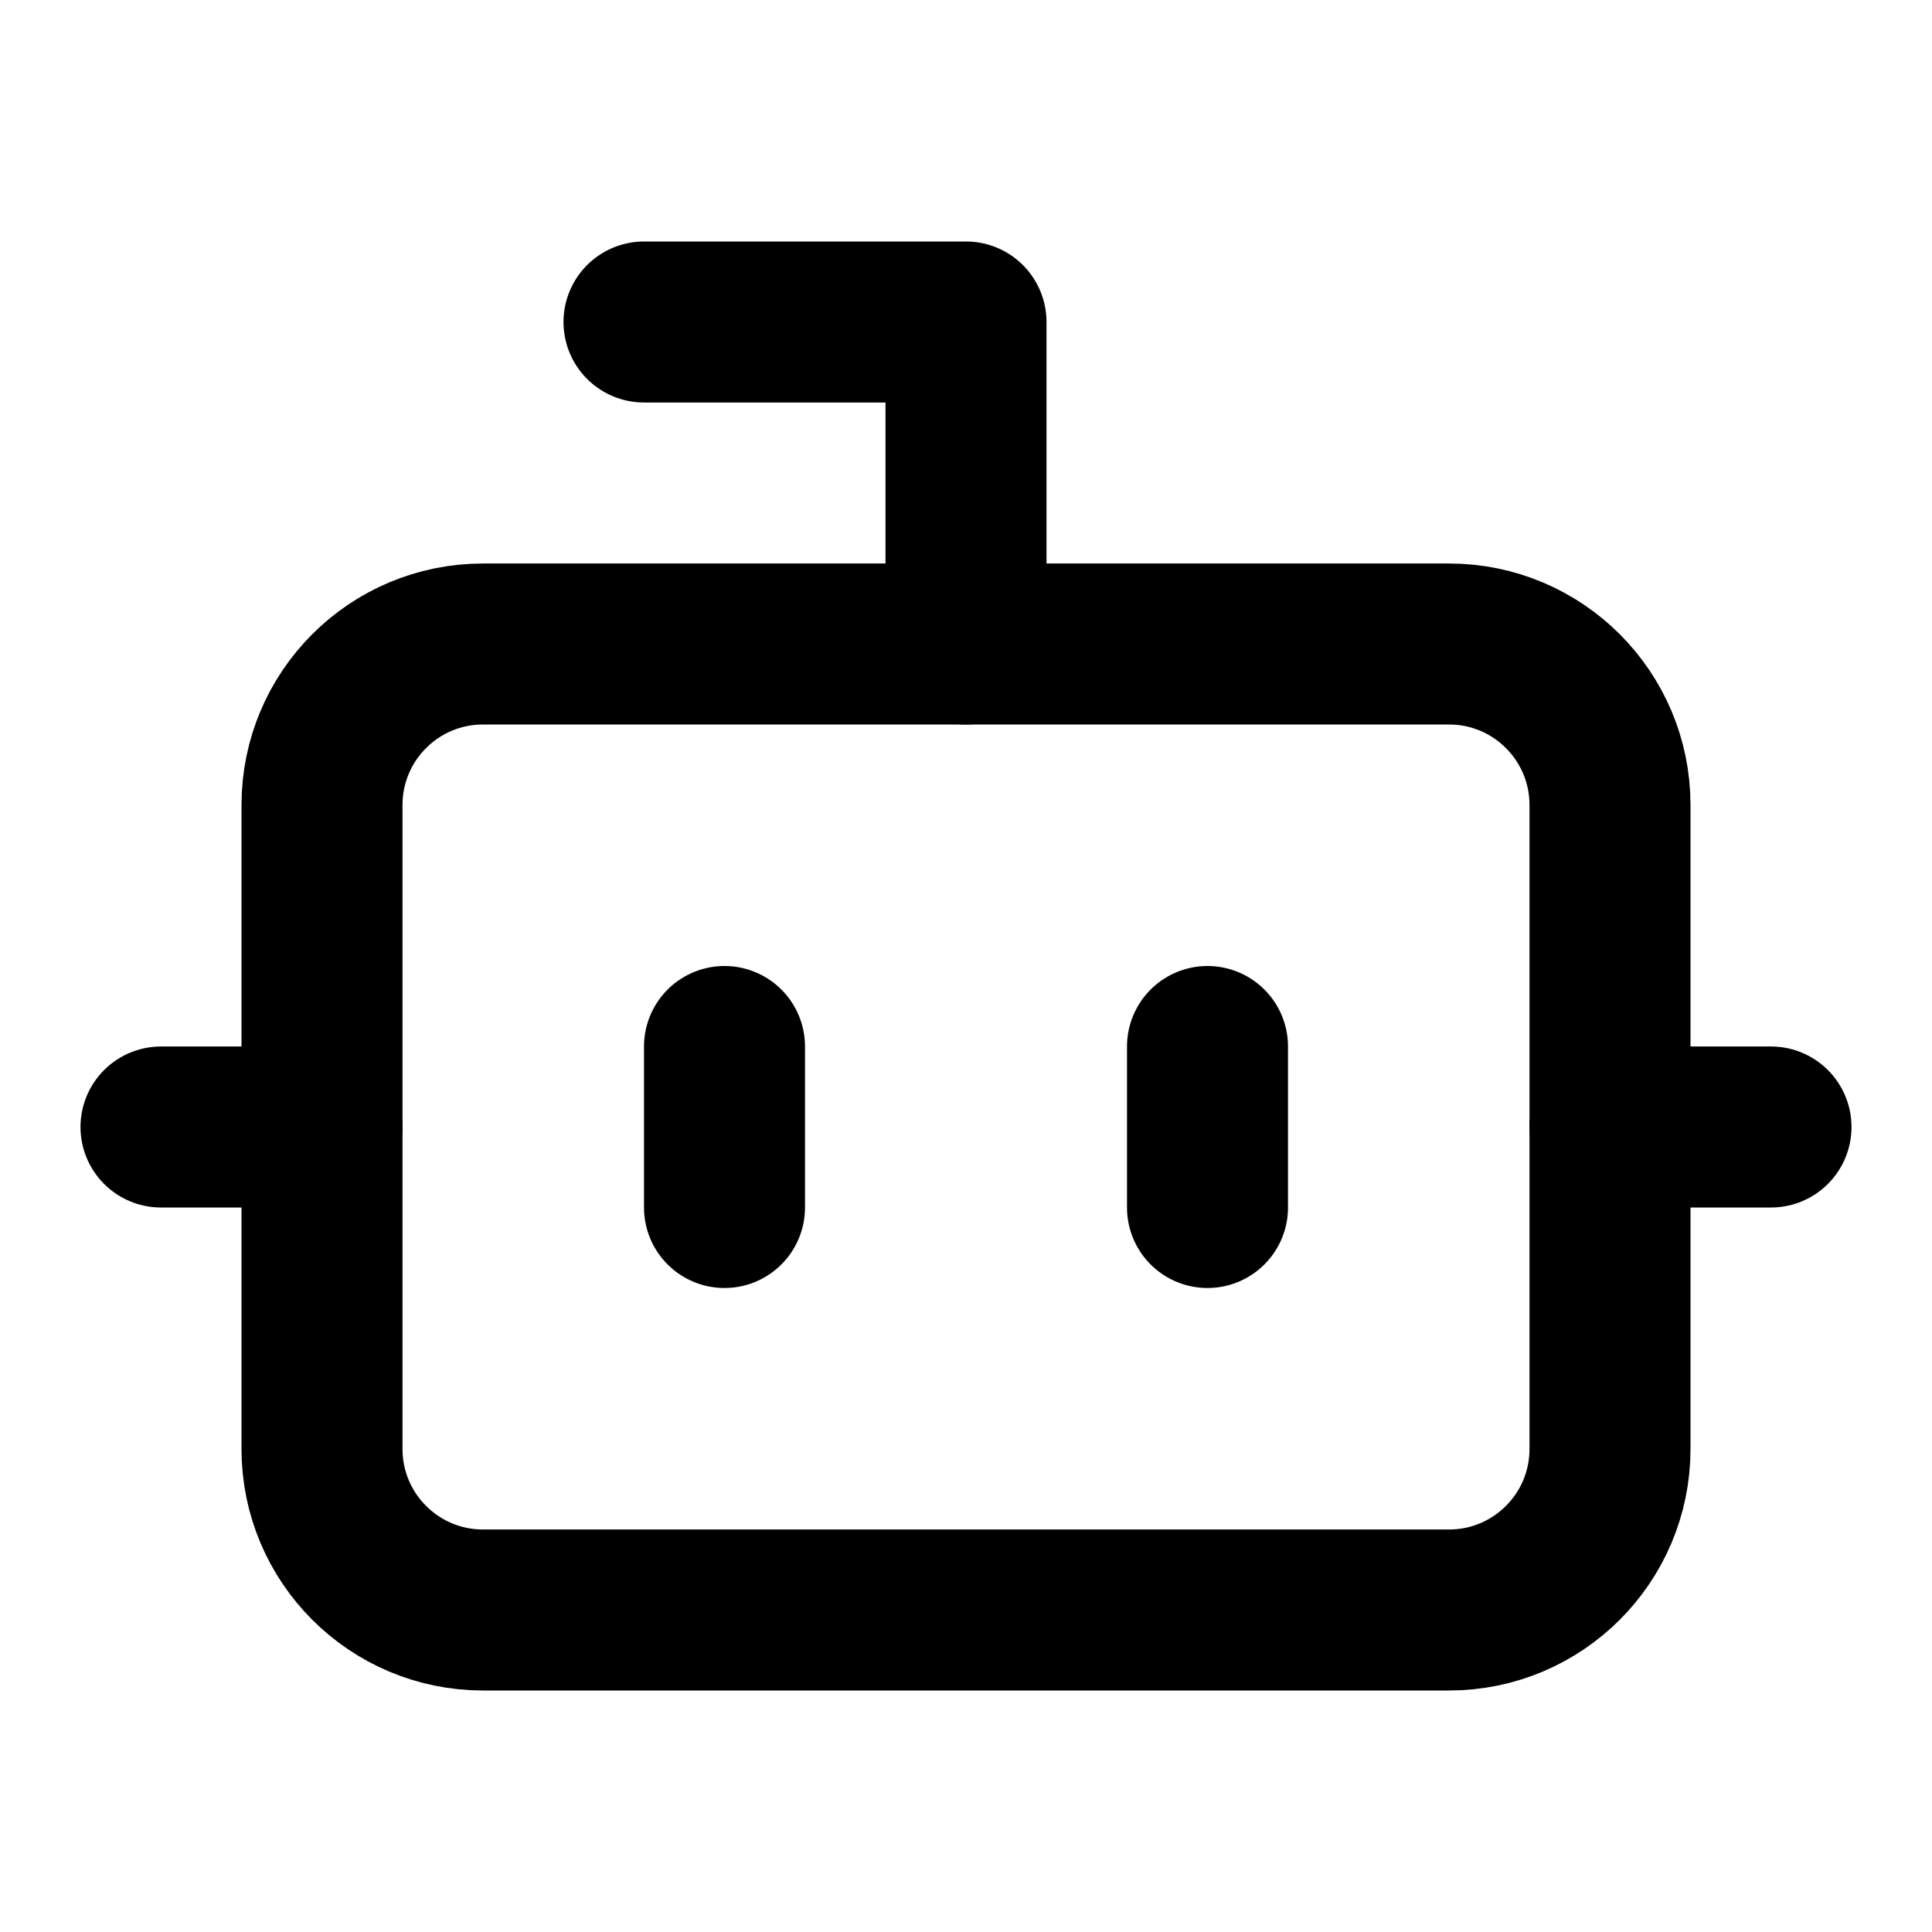
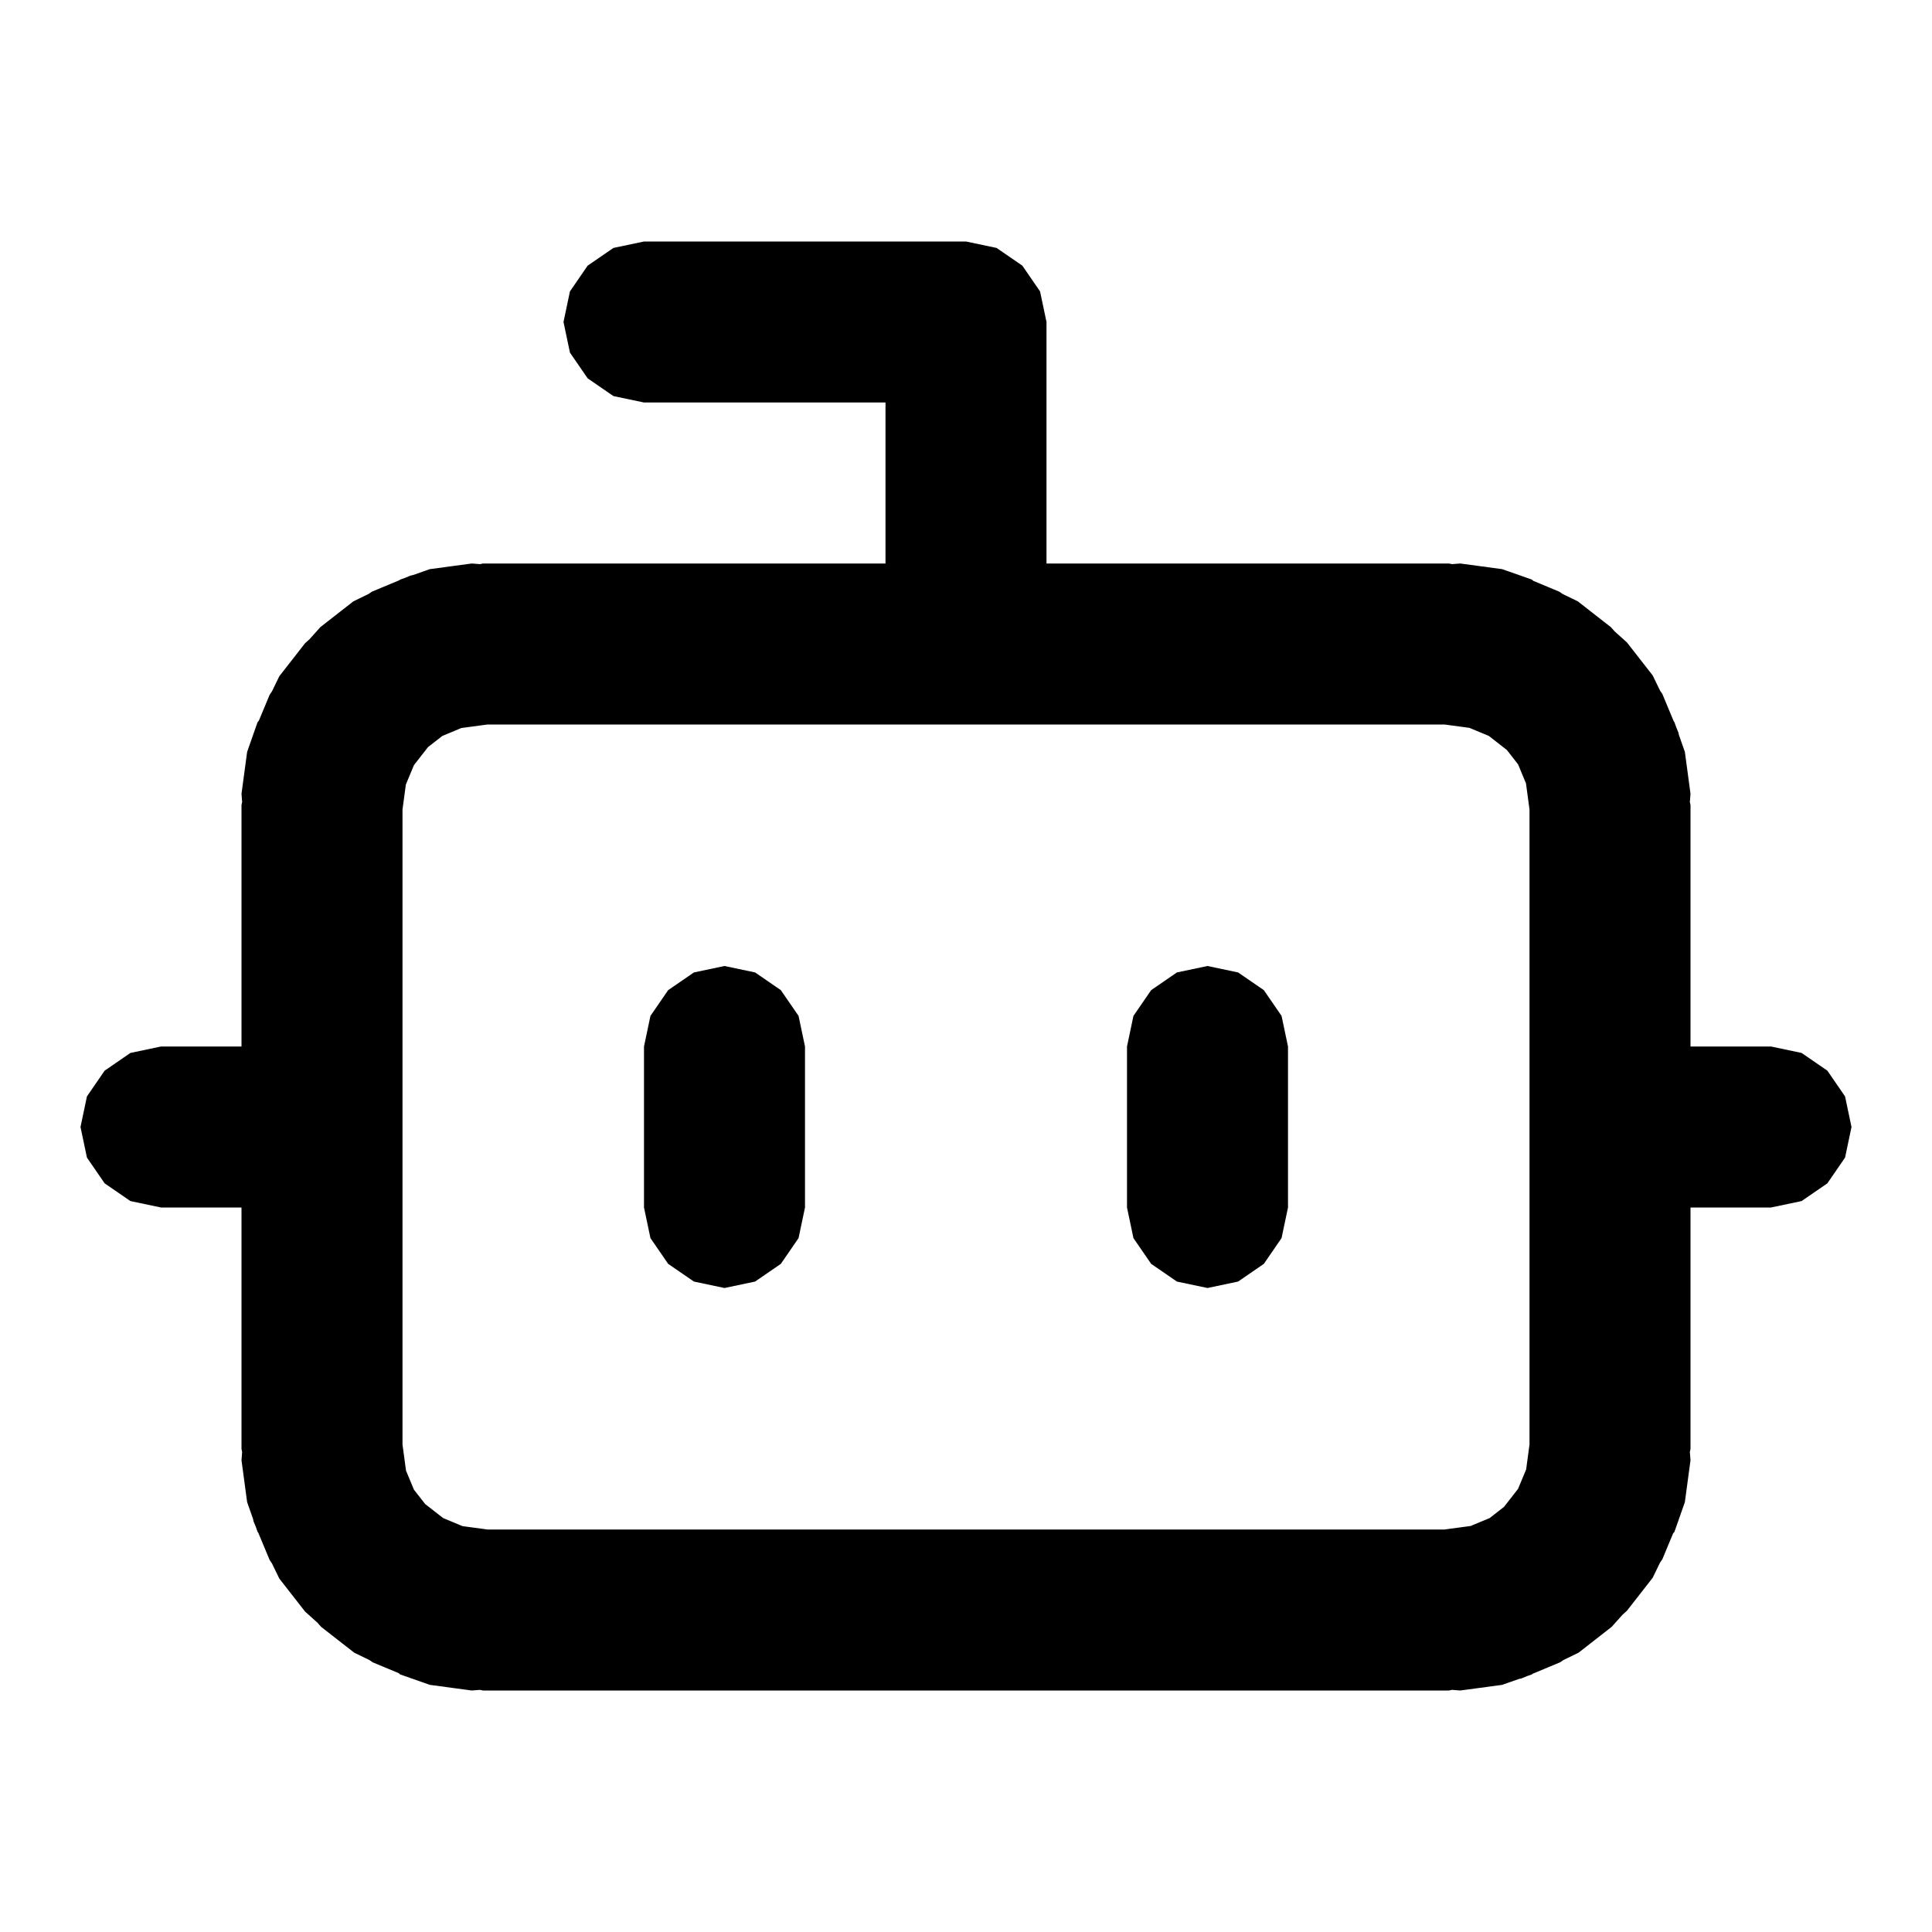
- <svg xmlns="http://www.w3.org/2000/svg" width="24" height="24" viewBox="0 0 24 24" fill="none" stroke="#000000" stroke-width="2" stroke-linecap="round" stroke-linejoin="round">
-   <path d="M12 8V4H8" />
-   <rect width="16" height="12" x="4" y="8" rx="2" />
-   <path d="M2 14h2" />
-   <path d="M20 14h2" />
-   <path d="M15 13v2" />
-   <path d="M9 13v2" />
+ <svg xmlns="http://www.w3.org/2000/svg" width="24" height="24" viewBox="0 0 24 24" fill="#000000">
+   <path d="M13 8l-0.08 0.38l-0.22 0.32l-0.32 0.22l-0.38 0.08l-0.38 -0.08l-0.32 -0.22l-0.22 -0.32l-0.08 -0.38l0 -4l0.08 -0.38l0.22 -0.32l0.32 -0.22l0.38 -0.08l0.38 0.08l0.32 0.22l0.22 0.32l0.08 0.38ZM12 3l0.38 0.08l0.32 0.22l0.22 0.32l0.08 0.38l-0.08 0.38l-0.22 0.32l-0.32 0.22l-0.38 0.08l-4 0l-0.38 -0.08l-0.32 -0.22l-0.22 -0.32l-0.08 -0.38l0.08 -0.38l0.22 -0.32l0.32 -0.22l0.38 -0.08ZM4.99 10.13l-0.13 0.37l-0.26 0.29l-0.35 0.17l-0.39 0.03l-0.37 -0.13l-0.29 -0.26l-0.17 -0.35l-0.03 -0.39l0.07 -0.52l0.13 -0.37l0.26 -0.29l0.35 -0.17l0.39 -0.03l0.37 0.13l0.29 0.26l0.17 0.35l0.03 0.39ZM4.99 9.87l-0.22 0.32l-0.32 0.22l-0.38 0.08l-0.38 -0.08l-0.32 -0.22l-0.22 -0.32l-0.08 -0.38l0.08 -0.38l0.2 -0.48l0.22 -0.32l0.32 -0.22l0.38 -0.08l0.38 0.08l0.32 0.22l0.22 0.32l0.08 0.38l-0.08 0.38ZM5.06 9.61l-0.29 0.26l-0.37 0.13l-0.39 -0.03l-0.35 -0.17l-0.26 -0.29l-0.13 -0.37l0.03 -0.39l0.17 -0.35l0.32 -0.41l0.29 -0.26l0.37 -0.13l0.39 0.03l0.35 0.17l0.26 0.29l0.13 0.37l-0.03 0.39l-0.17 0.35ZM5.19 9.38l-0.35 0.17l-0.39 0.03l-0.37 -0.13l-0.29 -0.26l-0.17 -0.35l-0.03 -0.39l0.13 -0.37l0.26 -0.29l0.41 -0.32l0.35 -0.17l0.39 -0.03l0.37 0.13l0.29 0.26l0.17 0.35l0.03 0.39l-0.13 0.37l-0.26 0.29ZM5.38 9.19l-0.38 0.08l-0.38 -0.08l-0.32 -0.22l-0.22 -0.32l-0.08 -0.38l0.08 -0.38l0.22 -0.32l0.32 -0.22l0.48 -0.2l0.38 -0.08l0.38 0.08l0.32 0.22l0.22 0.32l0.08 0.38l-0.08 0.38l-0.22 0.32l-0.32 0.22ZM5.61 9.06l-0.39 -0.03l-0.35 -0.17l-0.26 -0.29l-0.13 -0.37l0.03 -0.39l0.17 -0.35l0.29 -0.26l0.37 -0.13l0.52 -0.07l0.39 0.03l0.35 0.17l0.26 0.29l0.13 0.37l-0.03 0.39l-0.17 0.35l-0.29 0.26l-0.37 0.13ZM6 9l-0.38 -0.08l-0.32 -0.22l-0.22 -0.32l-0.08 -0.38l0.08 -0.38l0.22 -0.32l0.32 -0.22l0.38 -0.08l12 0l0.38 0.08l0.32 0.22l0.22 0.32l0.08 0.38l-0.08 0.38l-0.22 0.32l-0.32 0.22l-0.38 0.08ZM17.87 8.99l-0.37 -0.13l-0.29 -0.26l-0.17 -0.35l-0.03 -0.39l0.13 -0.37l0.26 -0.29l0.35 -0.17l0.39 -0.03l0.52 0.07l0.37 0.13l0.29 0.26l0.17 0.35l0.03 0.39l-0.13 0.37l-0.26 0.29l-0.35 0.17l-0.39 0.03ZM18.13 8.99l-0.32 -0.22l-0.22 -0.32l-0.08 -0.38l0.08 -0.38l0.22 -0.32l0.32 -0.22l0.38 -0.08l0.38 0.08l0.48 0.2l0.32 0.22l0.22 0.32l0.08 0.38l-0.08 0.38l-0.22 0.32l-0.32 0.22l-0.38 0.08l-0.38 -0.08ZM18.39 9.06l-0.26 -0.29l-0.13 -0.37l0.03 -0.39l0.17 -0.35l0.29 -0.26l0.37 -0.13l0.39 0.03l0.35 0.17l0.41 0.32l0.26 0.29l0.13 0.37l-0.03 0.39l-0.17 0.35l-0.29 0.26l-0.37 0.13l-0.39 -0.03l-0.35 -0.17ZM18.62 9.19l-0.17 -0.35l-0.03 -0.39l0.13 -0.37l0.26 -0.29l0.35 -0.17l0.39 -0.03l0.37 0.13l0.29 0.26l0.32 0.41l0.17 0.35l0.03 0.39l-0.13 0.37l-0.26 0.29l-0.35 0.17l-0.39 0.03l-0.37 -0.13l-0.29 -0.26ZM18.81 9.38l-0.08 -0.38l0.08 -0.38l0.22 -0.32l0.32 -0.22l0.38 -0.08l0.38 0.08l0.32 0.22l0.22 0.32l0.2 0.48l0.08 0.38l-0.08 0.38l-0.22 0.32l-0.32 0.22l-0.38 0.08l-0.38 -0.08l-0.32 -0.22l-0.22 -0.32ZM18.94 9.61l0.03 -0.39l0.17 -0.35l0.29 -0.26l0.37 -0.13l0.39 0.03l0.35 0.17l0.26 0.29l0.13 0.37l0.07 0.52l-0.03 0.39l-0.17 0.35l-0.29 0.26l-0.37 0.13l-0.39 -0.03l-0.35 -0.17l-0.26 -0.29l-0.13 -0.37ZM19 10l0.08 -0.38l0.22 -0.32l0.32 -0.22l0.38 -0.08l0.38 0.08l0.32 0.22l0.22 0.32l0.08 0.38l0 8l-0.08 0.38l-0.22 0.32l-0.32 0.22l-0.38 0.08l-0.38 -0.08l-0.32 -0.22l-0.22 -0.32l-0.08 -0.38ZM19.01 17.87l0.13 -0.37l0.26 -0.29l0.35 -0.17l0.39 -0.03l0.37 0.13l0.29 0.26l0.17 0.35l0.03 0.39l-0.07 0.52l-0.13 0.37l-0.26 0.29l-0.35 0.17l-0.39 0.03l-0.37 -0.13l-0.29 -0.26l-0.17 -0.35l-0.03 -0.39ZM19.01 18.13l0.22 -0.32l0.32 -0.22l0.38 -0.08l0.38 0.08l0.32 0.22l0.22 0.32l0.08 0.38l-0.08 0.38l-0.2 0.48l-0.22 0.32l-0.32 0.22l-0.38 0.08l-0.38 -0.08l-0.32 -0.22l-0.22 -0.32l-0.08 -0.38l0.08 -0.38ZM18.94 18.39l0.29 -0.26l0.37 -0.13l0.39 0.03l0.35 0.17l0.26 0.29l0.13 0.37l-0.03 0.39l-0.17 0.35l-0.32 0.41l-0.29 0.26l-0.37 0.13l-0.39 -0.03l-0.35 -0.17l-0.26 -0.29l-0.13 -0.37l0.03 -0.39l0.17 -0.35ZM18.81 18.62l0.35 -0.17l0.39 -0.03l0.37 0.13l0.29 0.26l0.17 0.35l0.03 0.39l-0.13 0.37l-0.26 0.29l-0.41 0.32l-0.35 0.17l-0.39 0.03l-0.37 -0.13l-0.29 -0.26l-0.17 -0.35l-0.03 -0.39l0.13 -0.37l0.26 -0.29ZM18.62 18.81l0.38 -0.08l0.38 0.08l0.32 0.22l0.22 0.32l0.08 0.38l-0.08 0.38l-0.22 0.32l-0.32 0.22l-0.48 0.2l-0.38 0.08l-0.38 -0.08l-0.32 -0.22l-0.22 -0.32l-0.08 -0.38l0.08 -0.38l0.22 -0.32l0.32 -0.22ZM18.39 18.94l0.39 0.03l0.35 0.17l0.26 0.29l0.13 0.37l-0.03 0.39l-0.17 0.35l-0.29 0.26l-0.37 0.13l-0.52 0.07l-0.39 -0.03l-0.35 -0.17l-0.26 -0.29l-0.13 -0.37l0.03 -0.39l0.17 -0.35l0.29 -0.26l0.37 -0.13ZM18 19l0.38 0.08l0.32 0.22l0.22 0.32l0.08 0.38l-0.08 0.38l-0.22 0.32l-0.32 0.22l-0.38 0.08l-12 0l-0.38 -0.08l-0.32 -0.22l-0.22 -0.32l-0.08 -0.38l0.08 -0.38l0.22 -0.32l0.32 -0.22l0.38 -0.08ZM6.13 19.01l0.37 0.13l0.29 0.26l0.17 0.35l0.03 0.39l-0.13 0.37l-0.26 0.29l-0.35 0.17l-0.39 0.03l-0.52 -0.07l-0.37 -0.13l-0.29 -0.26l-0.17 -0.35l-0.03 -0.39l0.13 -0.37l0.26 -0.29l0.35 -0.17l0.39 -0.03ZM5.87 19.01l0.32 0.22l0.22 0.32l0.08 0.38l-0.08 0.38l-0.22 0.32l-0.32 0.22l-0.38 0.08l-0.38 -0.08l-0.48 -0.2l-0.32 -0.22l-0.22 -0.32l-0.08 -0.38l0.08 -0.38l0.22 -0.32l0.32 -0.22l0.38 -0.08l0.38 0.08ZM5.61 18.94l0.26 0.29l0.13 0.37l-0.03 0.39l-0.17 0.35l-0.29 0.26l-0.37 0.13l-0.39 -0.03l-0.35 -0.17l-0.41 -0.32l-0.26 -0.29l-0.13 -0.37l0.03 -0.39l0.17 -0.35l0.29 -0.26l0.37 -0.13l0.39 0.03l0.35 0.17ZM5.38 18.81l0.17 0.35l0.03 0.39l-0.13 0.37l-0.26 0.29l-0.35 0.17l-0.39 0.03l-0.37 -0.13l-0.29 -0.26l-0.32 -0.41l-0.17 -0.35l-0.03 -0.39l0.13 -0.37l0.26 -0.29l0.35 -0.17l0.39 -0.03l0.37 0.13l0.29 0.26ZM5.19 18.62l0.08 0.38l-0.08 0.38l-0.22 0.32l-0.32 0.22l-0.38 0.08l-0.38 -0.08l-0.32 -0.22l-0.22 -0.32l-0.2 -0.48l-0.08 -0.38l0.08 -0.38l0.22 -0.32l0.32 -0.22l0.38 -0.08l0.38 0.08l0.32 0.22l0.22 0.32ZM5.06 18.39l-0.03 0.39l-0.17 0.35l-0.29 0.26l-0.37 0.13l-0.39 -0.03l-0.35 -0.17l-0.26 -0.29l-0.13 -0.37l-0.07 -0.52l0.03 -0.39l0.17 -0.35l0.29 -0.26l0.37 -0.13l0.39 0.03l0.35 0.17l0.26 0.29l0.13 0.37ZM5 18l-0.08 0.38l-0.22 0.32l-0.32 0.22l-0.38 0.08l-0.38 -0.08l-0.32 -0.22l-0.22 -0.32l-0.08 -0.38l0 -8l0.08 -0.38l0.22 -0.32l0.32 -0.22l0.38 -0.08l0.38 0.08l0.32 0.22l0.22 0.32l0.08 0.38ZM2 15l-0.38 -0.08l-0.32 -0.22l-0.22 -0.32l-0.08 -0.38l0.08 -0.38l0.22 -0.32l0.32 -0.22l0.38 -0.08l2 0l0.38 0.08l0.32 0.22l0.22 0.32l0.08 0.38l-0.08 0.38l-0.22 0.32l-0.32 0.22l-0.38 0.08ZM20 15l-0.38 -0.08l-0.32 -0.22l-0.22 -0.32l-0.08 -0.38l0.08 -0.38l0.22 -0.32l0.32 -0.22l0.38 -0.08l2 0l0.38 0.08l0.32 0.22l0.22 0.32l0.08 0.38l-0.08 0.38l-0.22 0.32l-0.32 0.22l-0.38 0.08ZM14 13l0.08 -0.38l0.22 -0.32l0.32 -0.22l0.38 -0.08l0.38 0.08l0.32 0.22l0.22 0.32l0.08 0.38l0 2l-0.08 0.38l-0.22 0.32l-0.32 0.22l-0.38 0.08l-0.38 -0.08l-0.32 -0.22l-0.22 -0.32l-0.08 -0.38ZM8 13l0.08 -0.38l0.22 -0.32l0.32 -0.22l0.38 -0.08l0.38 0.08l0.32 0.22l0.22 0.32l0.08 0.38l0 2l-0.08 0.38l-0.22 0.32l-0.32 0.22l-0.38 0.08l-0.38 -0.08l-0.32 -0.22l-0.22 -0.32l-0.08 -0.38Z" />
</svg>
